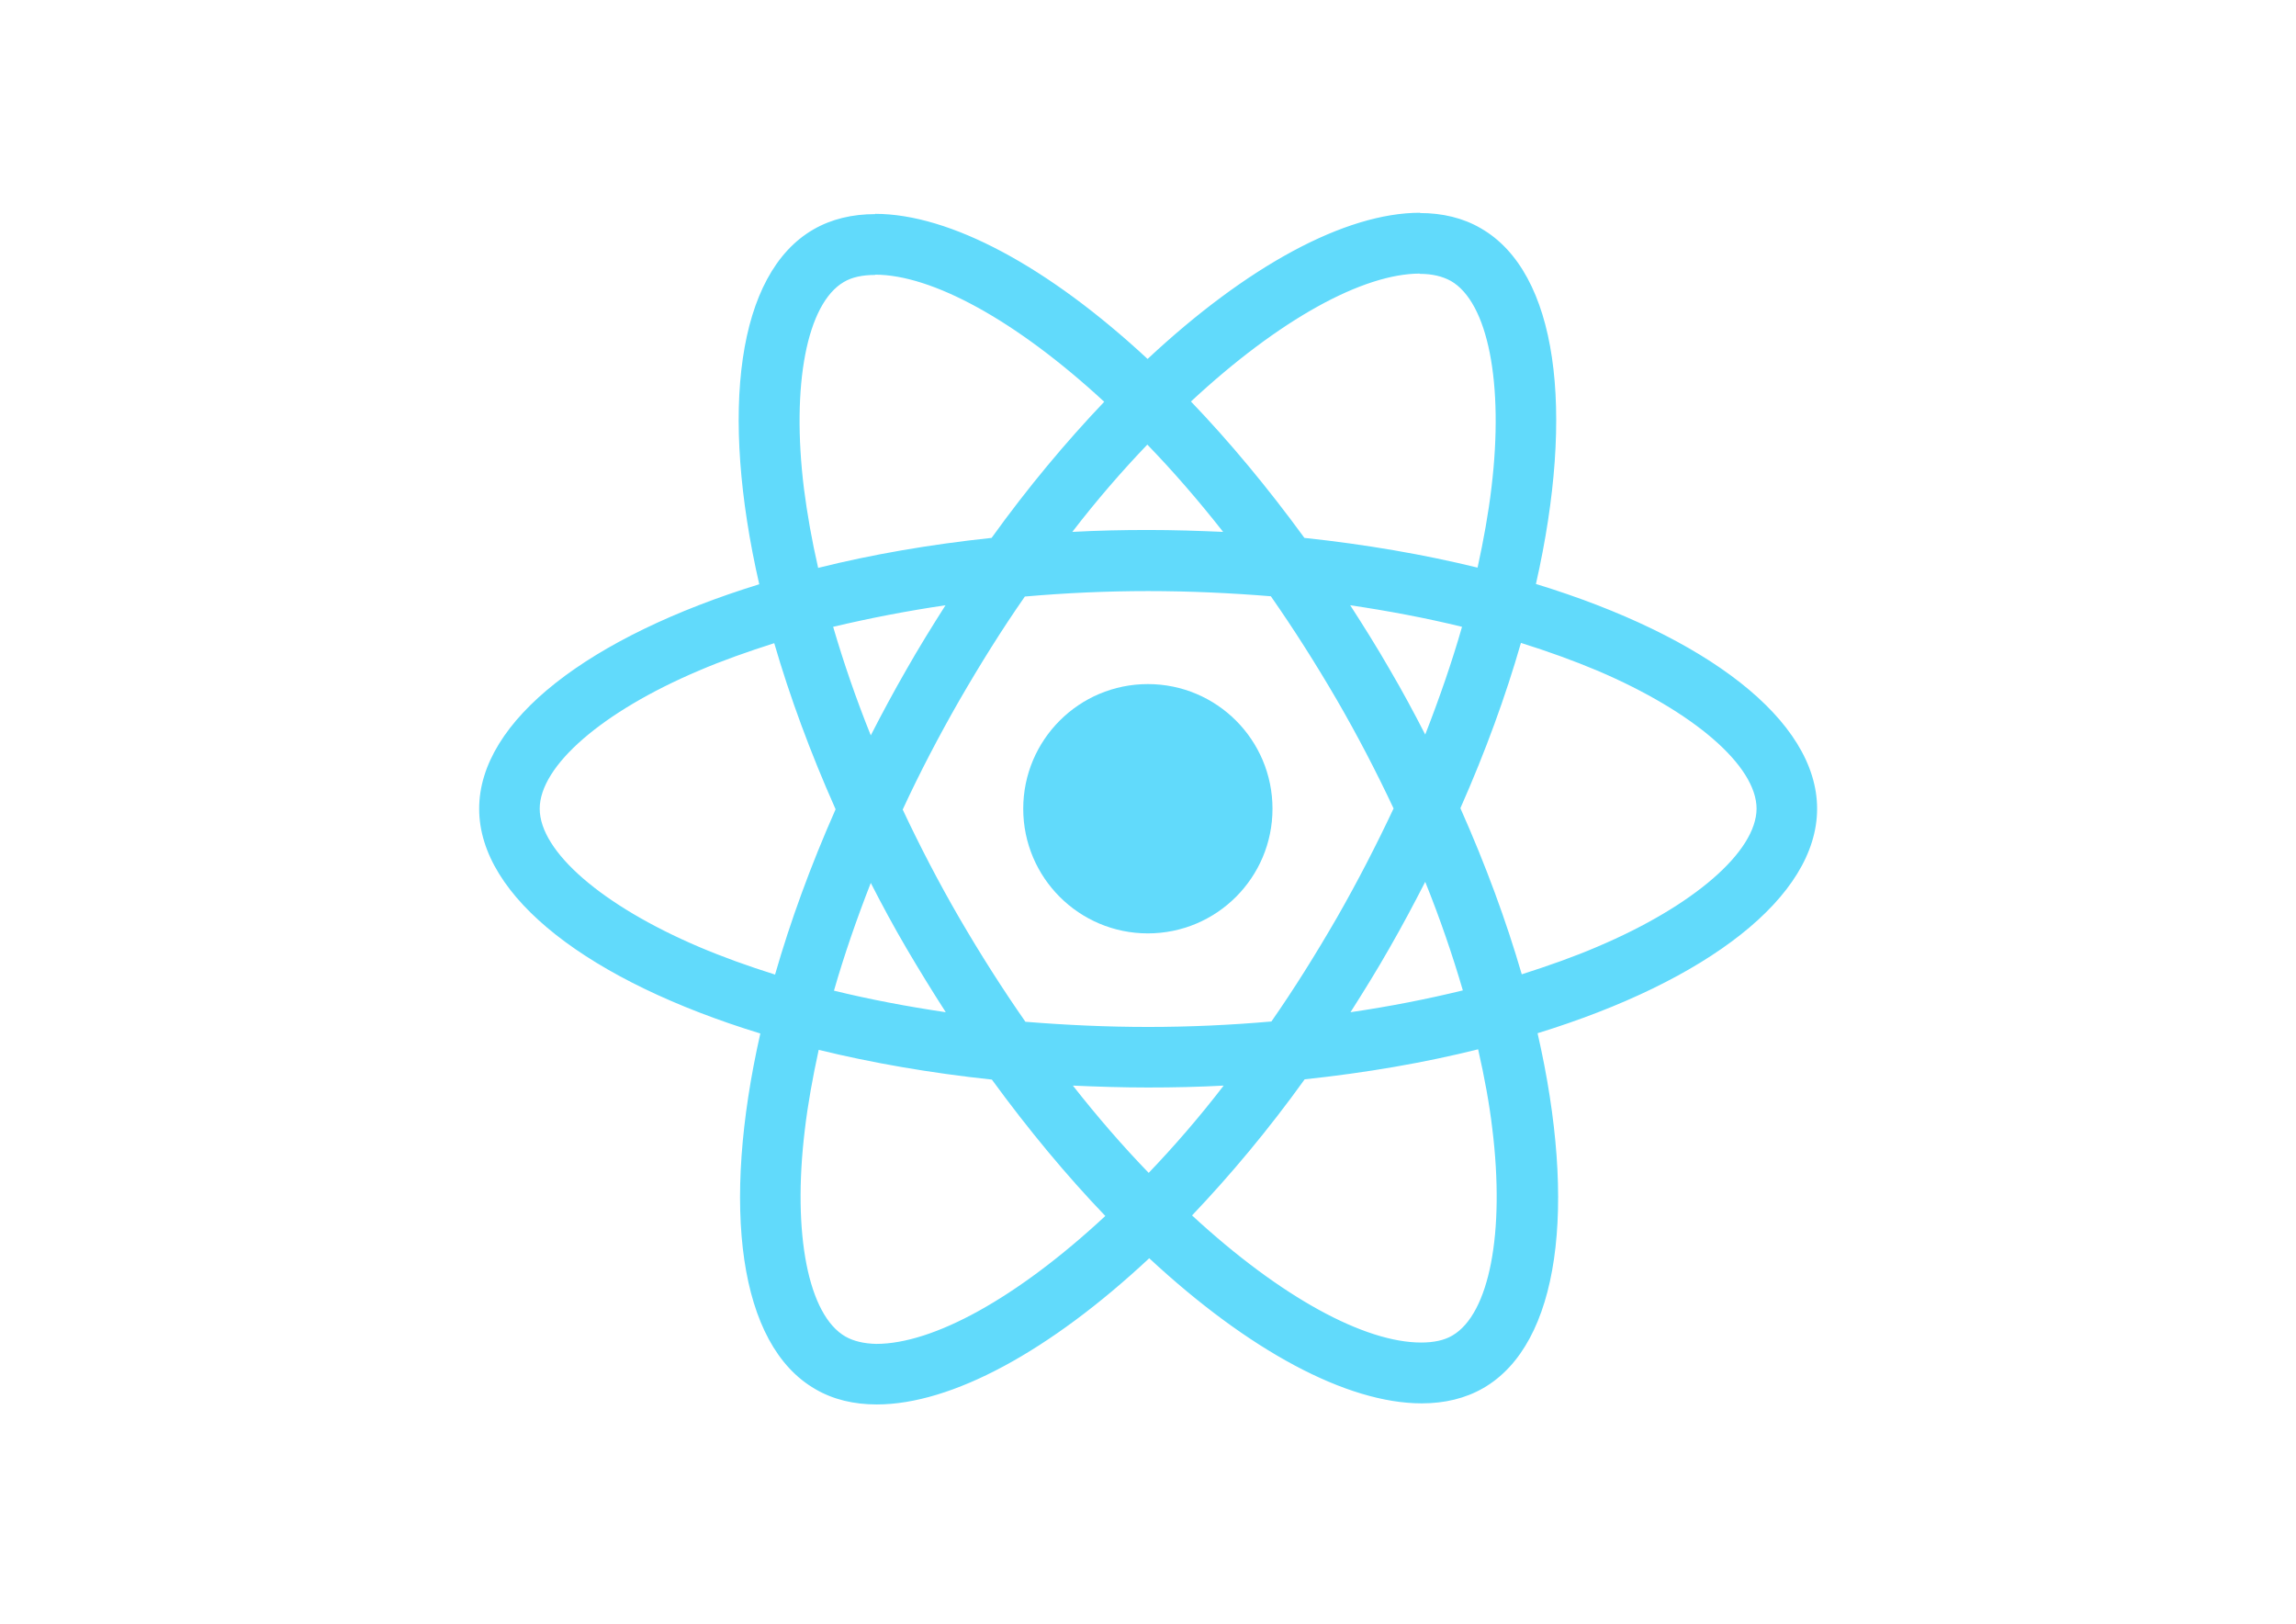
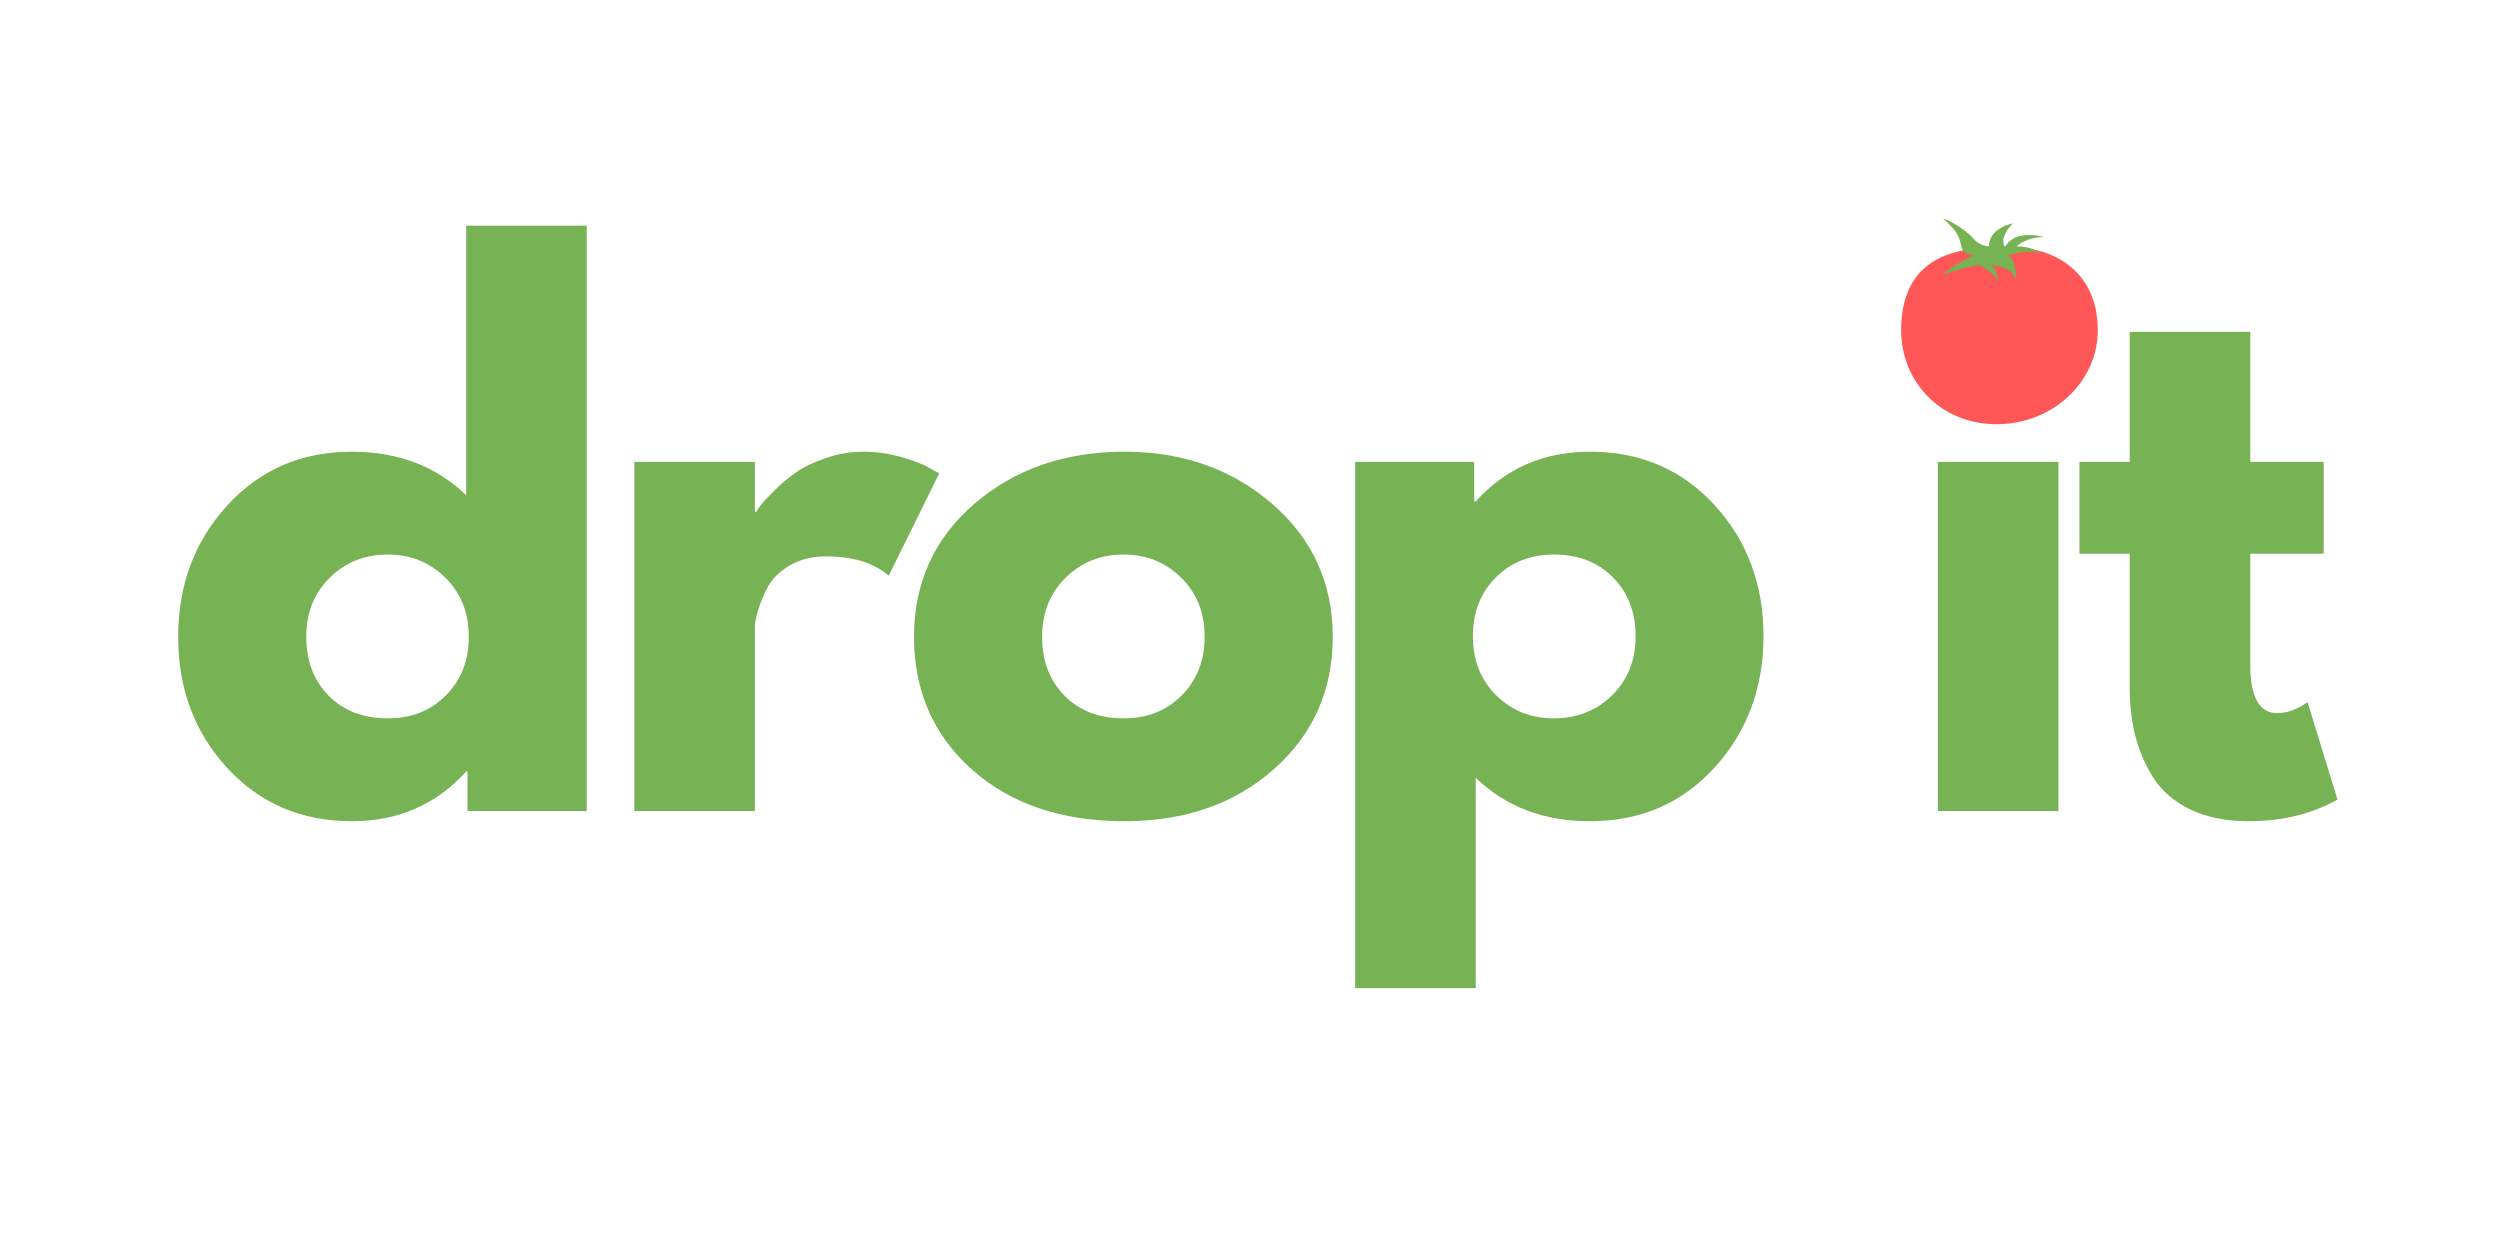
- <svg xmlns="http://www.w3.org/2000/svg" viewBox="0 0 841.9 595.3">
-   <g fill="#61DAFB">
-     <path d="M666.3 296.5c0-32.5-40.7-63.3-103.1-82.4 14.4-63.6 8-114.2-20.2-130.4-6.5-3.8-14.1-5.6-22.4-5.6v22.3c4.6 0 8.3.9 11.4 2.6 13.6 7.8 19.5 37.5 14.9 75.7-1.1 9.4-2.9 19.3-5.1 29.4-19.6-4.8-41-8.5-63.5-10.9-13.5-18.5-27.5-35.3-41.6-50 32.6-30.3 63.2-46.9 84-46.9V78c-27.5 0-63.5 19.6-99.9 53.6-36.4-33.8-72.4-53.2-99.9-53.2v22.3c20.7 0 51.4 16.5 84 46.6-14 14.7-28 31.4-41.3 49.9-22.6 2.4-44 6.1-63.6 11-2.3-10-4-19.7-5.2-29-4.7-38.2 1.1-67.9 14.6-75.8 3-1.8 6.9-2.6 11.5-2.6V78.5c-8.4 0-16 1.8-22.6 5.6-28.1 16.2-34.4 66.7-19.9 130.1-62.2 19.2-102.7 49.9-102.7 82.3 0 32.5 40.7 63.3 103.1 82.4-14.4 63.6-8 114.2 20.2 130.4 6.5 3.8 14.1 5.6 22.5 5.6 27.5 0 63.5-19.6 99.9-53.6 36.4 33.8 72.4 53.2 99.9 53.2 8.4 0 16-1.8 22.6-5.6 28.1-16.2 34.4-66.7 19.9-130.1 62-19.1 102.5-49.9 102.5-82.3zm-130.2-66.7c-3.7 12.9-8.3 26.2-13.5 39.5-4.1-8-8.4-16-13.1-24-4.6-8-9.5-15.8-14.4-23.4 14.2 2.1 27.9 4.7 41 7.9zm-45.8 106.5c-7.8 13.5-15.8 26.3-24.1 38.2-14.9 1.3-30 2-45.2 2-15.1 0-30.2-.7-45-1.9-8.3-11.9-16.4-24.6-24.2-38-7.6-13.1-14.5-26.4-20.8-39.8 6.2-13.4 13.2-26.8 20.7-39.9 7.8-13.5 15.8-26.3 24.1-38.2 14.9-1.3 30-2 45.2-2 15.1 0 30.2.7 45 1.9 8.3 11.9 16.4 24.6 24.2 38 7.6 13.1 14.5 26.4 20.8 39.8-6.3 13.4-13.2 26.8-20.7 39.9zm32.3-13c5.4 13.4 10 26.8 13.8 39.8-13.1 3.2-26.9 5.9-41.2 8 4.9-7.7 9.8-15.6 14.4-23.7 4.6-8 8.9-16.1 13-24.1zM421.2 430c-9.3-9.6-18.6-20.3-27.8-32 9 .4 18.2.7 27.5.7 9.4 0 18.7-.2 27.8-.7-9 11.7-18.3 22.4-27.5 32zm-74.4-58.9c-14.2-2.1-27.9-4.7-41-7.9 3.7-12.9 8.3-26.2 13.5-39.5 4.1 8 8.4 16 13.1 24 4.7 8 9.5 15.8 14.4 23.4zM420.7 163c9.3 9.6 18.6 20.3 27.8 32-9-.4-18.2-.7-27.5-.7-9.4 0-18.7.2-27.8.7 9-11.7 18.3-22.4 27.5-32zm-74 58.9c-4.9 7.7-9.8 15.6-14.4 23.7-4.6 8-8.9 16-13 24-5.4-13.4-10-26.8-13.8-39.8 13.1-3.1 26.9-5.8 41.2-7.9zm-90.5 125.2c-35.4-15.1-58.3-34.9-58.3-50.6 0-15.7 22.9-35.6 58.3-50.6 8.6-3.7 18-7 27.7-10.1 5.7 19.6 13.2 40 22.5 60.9-9.2 20.8-16.6 41.1-22.2 60.6-9.9-3.1-19.3-6.5-28-10.2zM310 490c-13.6-7.8-19.5-37.5-14.9-75.7 1.1-9.4 2.9-19.3 5.1-29.4 19.6 4.8 41 8.5 63.5 10.9 13.5 18.5 27.5 35.3 41.6 50-32.6 30.3-63.2 46.9-84 46.9-4.5-.1-8.3-1-11.3-2.7zm237.2-76.2c4.7 38.2-1.1 67.9-14.6 75.8-3 1.8-6.9 2.6-11.5 2.6-20.7 0-51.4-16.5-84-46.6 14-14.7 28-31.4 41.3-49.9 22.6-2.4 44-6.1 63.6-11 2.3 10.1 4.1 19.8 5.2 29.1zm38.5-66.7c-8.6 3.7-18 7-27.7 10.1-5.7-19.6-13.2-40-22.5-60.9 9.2-20.8 16.6-41.1 22.2-60.6 9.9 3.1 19.3 6.5 28.1 10.2 35.4 15.1 58.3 34.9 58.3 50.6-.1 15.7-23 35.6-58.4 50.6zM320.8 78.4z" />
-     <circle cx="420.9" cy="296.5" r="45.7" />
-     <path d="M520.5 78.1z" />
+ <svg xmlns="http://www.w3.org/2000/svg" width="150" viewBox="0 0 150 75" height="75" version="1.0">
+   <defs>
+     <clipPath id="a">
+       <path d="M 114.062 14 L 125.875 14 L 125.875 25.484 L 114.062 25.484 Z M 114.062 14" />
+     </clipPath>
+     <clipPath id="b">
+       <path d="M 116 13.082 L 123 13.082 L 123 18 L 116 18 Z M 116 13.082" />
+     </clipPath>
+   </defs>
+   <g fill="#77B255">
+     <g>
+       <g>
+         <path d="M 3.875 -2.594 C 1.914 -4.727 0.938 -7.348 0.938 -10.453 C 0.938 -13.555 1.914 -16.18 3.875 -18.328 C 5.844 -20.484 8.336 -21.562 11.359 -21.562 C 14.129 -21.562 16.414 -20.691 18.219 -18.953 L 18.219 -35.125 L 25.453 -35.125 L 25.453 0 L 18.297 0 L 18.297 -2.375 L 18.219 -2.375 C 16.414 -0.383 14.129 0.609 11.359 0.609 C 8.336 0.609 5.844 -0.457 3.875 -2.594 Z M 10.031 -14 C 9.094 -13.082 8.625 -11.898 8.625 -10.453 C 8.625 -9.016 9.07 -7.836 9.969 -6.922 C 10.863 -6.016 12.047 -5.562 13.516 -5.562 C 14.93 -5.562 16.094 -6.02 17 -6.938 C 17.914 -7.863 18.375 -9.035 18.375 -10.453 C 18.375 -11.898 17.906 -13.082 16.969 -14 C 16.031 -14.926 14.879 -15.391 13.516 -15.391 C 12.129 -15.391 10.969 -14.926 10.031 -14 Z M 10.031 -14" transform="translate(9.752 48.664)" />
+       </g>
+     </g>
+   </g>
+   <g fill="#77B255">
+     <g>
+       <g>
+         <path d="M 2.453 0 L 2.453 -20.953 L 9.688 -20.953 L 9.688 -17.938 L 9.766 -17.938 C 9.816 -18.039 9.898 -18.172 10.016 -18.328 C 10.141 -18.492 10.406 -18.781 10.812 -19.188 C 11.227 -19.602 11.664 -19.973 12.125 -20.297 C 12.594 -20.629 13.191 -20.922 13.922 -21.172 C 14.66 -21.43 15.41 -21.562 16.172 -21.562 C 16.961 -21.562 17.738 -21.453 18.5 -21.234 C 19.258 -21.016 19.816 -20.797 20.172 -20.578 L 20.75 -20.266 L 17.719 -14.125 C 16.82 -14.895 15.57 -15.281 13.969 -15.281 C 13.094 -15.281 12.344 -15.086 11.719 -14.703 C 11.094 -14.316 10.648 -13.852 10.391 -13.312 C 10.129 -12.77 9.945 -12.305 9.844 -11.922 C 9.738 -11.547 9.688 -11.25 9.688 -11.031 L 9.688 0 Z M 2.453 0" transform="translate(35.605 48.664)" />
+       </g>
+     </g>
+   </g>
+   <g fill="#77B255">
+     <g>
+       <g>
+         <path d="M 4.422 -2.484 C 2.098 -4.555 0.938 -7.211 0.938 -10.453 C 0.938 -13.691 2.145 -16.352 4.562 -18.438 C 6.988 -20.52 9.988 -21.562 13.562 -21.562 C 17.07 -21.562 20.031 -20.516 22.438 -18.422 C 24.852 -16.328 26.062 -13.672 26.062 -10.453 C 26.062 -7.242 24.883 -4.598 22.531 -2.516 C 20.176 -0.43 17.188 0.609 13.562 0.609 C 9.801 0.609 6.754 -0.422 4.422 -2.484 Z M 10.031 -14 C 9.094 -13.082 8.625 -11.898 8.625 -10.453 C 8.625 -9.016 9.07 -7.836 9.969 -6.922 C 10.863 -6.016 12.047 -5.562 13.516 -5.562 C 14.93 -5.562 16.094 -6.02 17 -6.938 C 17.914 -7.863 18.375 -9.035 18.375 -10.453 C 18.375 -11.898 17.906 -13.082 16.969 -14 C 16.031 -14.926 14.879 -15.391 13.516 -15.391 C 12.129 -15.391 10.969 -14.926 10.031 -14 Z M 10.031 -14" transform="translate(53.903 48.664)" />
+       </g>
+     </g>
+   </g>
+   <g fill="#77B255">
+     <g>
+       <g>
+         <path d="M 24.016 -18.359 C 25.973 -16.223 26.953 -13.602 26.953 -10.5 C 26.953 -7.395 25.973 -4.766 24.016 -2.609 C 22.055 -0.461 19.566 0.609 16.547 0.609 C 13.766 0.609 11.477 -0.258 9.688 -2 L 9.688 10.625 L 2.453 10.625 L 2.453 -20.953 L 9.594 -20.953 L 9.594 -18.578 L 9.688 -18.578 C 11.477 -20.566 13.766 -21.562 16.547 -21.562 C 19.566 -21.562 22.055 -20.492 24.016 -18.359 Z M 17.859 -6.938 C 18.805 -7.863 19.281 -9.047 19.281 -10.484 C 19.281 -11.93 18.828 -13.109 17.922 -14.016 C 17.023 -14.93 15.844 -15.391 14.375 -15.391 C 12.957 -15.391 11.789 -14.926 10.875 -14 C 9.969 -13.082 9.516 -11.914 9.516 -10.5 C 9.516 -9.051 9.984 -7.863 10.922 -6.938 C 11.859 -6.02 13.008 -5.562 14.375 -5.562 C 15.758 -5.562 16.922 -6.02 17.859 -6.938 Z M 17.859 -6.938" transform="translate(78.857 48.664)" />
+       </g>
+     </g>
+   </g>
+   <g fill="#77B255">
+     <g>
+       <g>
+         <path d="M 3.141 -32.641 C 3.984 -33.484 4.988 -33.906 6.156 -33.906 C 7.332 -33.906 8.344 -33.484 9.188 -32.641 C 10.031 -31.797 10.453 -30.785 10.453 -29.609 C 10.453 -28.441 10.031 -27.438 9.188 -26.594 C 8.344 -25.75 7.332 -25.328 6.156 -25.328 C 4.988 -25.328 3.984 -25.75 3.141 -26.594 C 2.297 -27.438 1.875 -28.441 1.875 -29.609 C 1.875 -30.785 2.297 -31.797 3.141 -32.641 Z M 2.453 -20.953 L 2.453 0 L 9.688 0 L 9.688 -20.953 Z M 2.453 -20.953" transform="translate(113.818 48.664)" />
+       </g>
+     </g>
+   </g>
+   <g fill="#77B255">
+     <g>
+       <g>
+         <path d="M 3.672 -20.953 L 3.672 -28.75 L 10.906 -28.75 L 10.906 -20.953 L 15.312 -20.953 L 15.312 -15.438 L 10.906 -15.438 L 10.906 -8.781 C 10.906 -6.844 11.445 -5.875 12.531 -5.875 C 12.812 -5.875 13.098 -5.926 13.391 -6.031 C 13.691 -6.145 13.926 -6.258 14.094 -6.375 L 14.344 -6.531 L 16.141 -0.688 C 14.586 0.176 12.816 0.609 10.828 0.609 C 9.461 0.609 8.289 0.375 7.312 -0.094 C 6.332 -0.57 5.586 -1.211 5.078 -2.016 C 4.578 -2.828 4.219 -3.672 4 -4.547 C 3.781 -5.43 3.672 -6.379 3.672 -7.391 L 3.672 -15.438 L 0.656 -15.438 L 0.656 -20.953 Z M 3.672 -20.953" transform="translate(124.11 48.664)" />
+       </g>
+     </g>
+   </g>
+   <g clip-path="url(#a)">
+     <path fill="#FF5757" d="M 121.316 14.902 C 121.086 14.902 120.859 14.926 120.645 14.965 C 120.367 14.93 119.719 14.887 119.434 14.887 C 116.574 14.887 114.07 15.98 114.07 19.812 C 114.07 22.926 116.449 25.453 119.801 25.453 C 123.152 25.453 125.867 22.926 125.867 19.812 C 125.867 15.938 122.699 14.902 121.316 14.902 Z M 121.316 14.902" />
+   </g>
+   <g clip-path="url(#b)">
+     <path fill="#77B255" d="M 116.574 13.094 C 117.125 13.656 117.508 13.875 117.68 14.785 C 117.777 15.324 118.441 15.305 118.441 15.305 C 118.441 15.305 117.125 15.914 116.574 16.477 C 116.574 16.477 118.23 15.914 118.781 15.914 C 118.781 15.914 119.887 16.477 119.887 17.043 C 119.887 17.043 119.887 15.914 119.336 15.914 C 119.336 15.914 120.992 15.914 120.992 17.043 C 120.992 17.043 120.992 15.348 120.441 15.348 C 120.441 15.348 122.098 14.785 122.648 15.348 C 122.648 15.348 122.082 14.758 120.992 14.785 C 120.992 14.785 121.547 14.223 122.648 14.223 C 122.648 14.223 120.867 13.699 120.312 14.828 C 120.312 14.828 119.844 14.352 120.781 13.398 C 120.781 13.398 119.336 13.656 119.336 14.785 C 119.336 14.785 118.812 14.773 118.441 14.352 C 117.723 13.527 116.574 13.094 116.574 13.094 Z M 116.574 13.094" />
  </g>
</svg>
